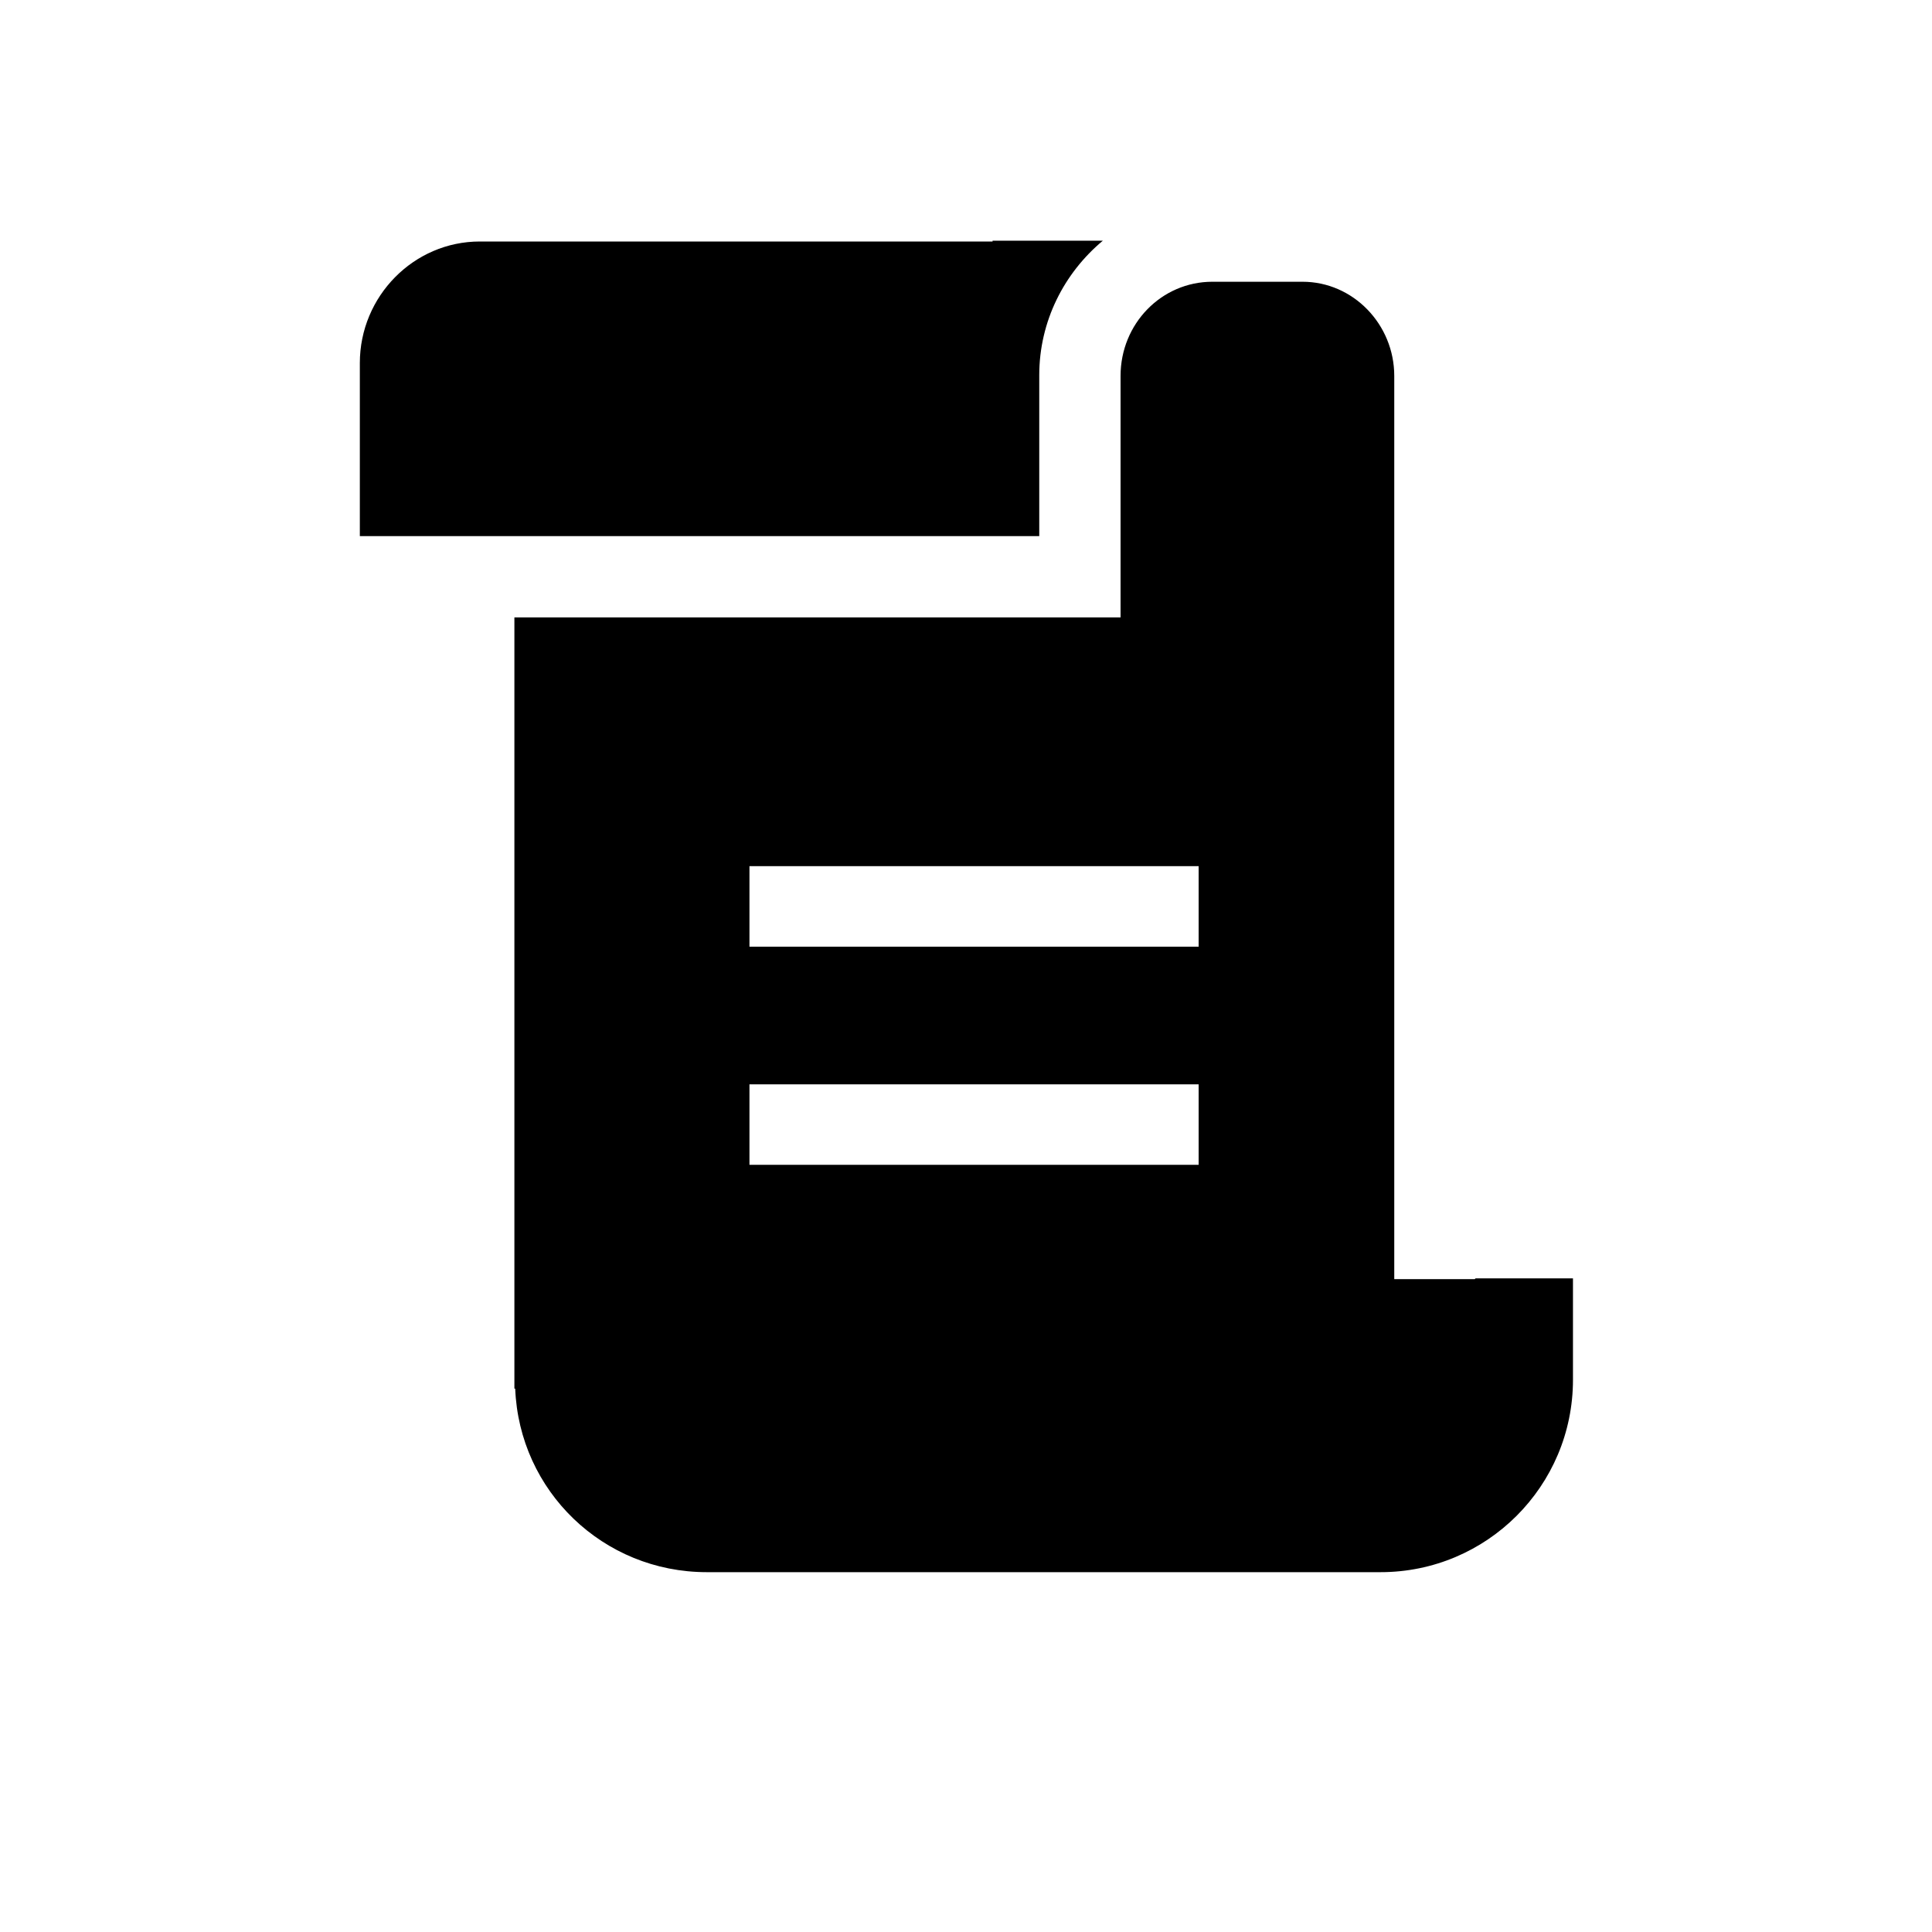
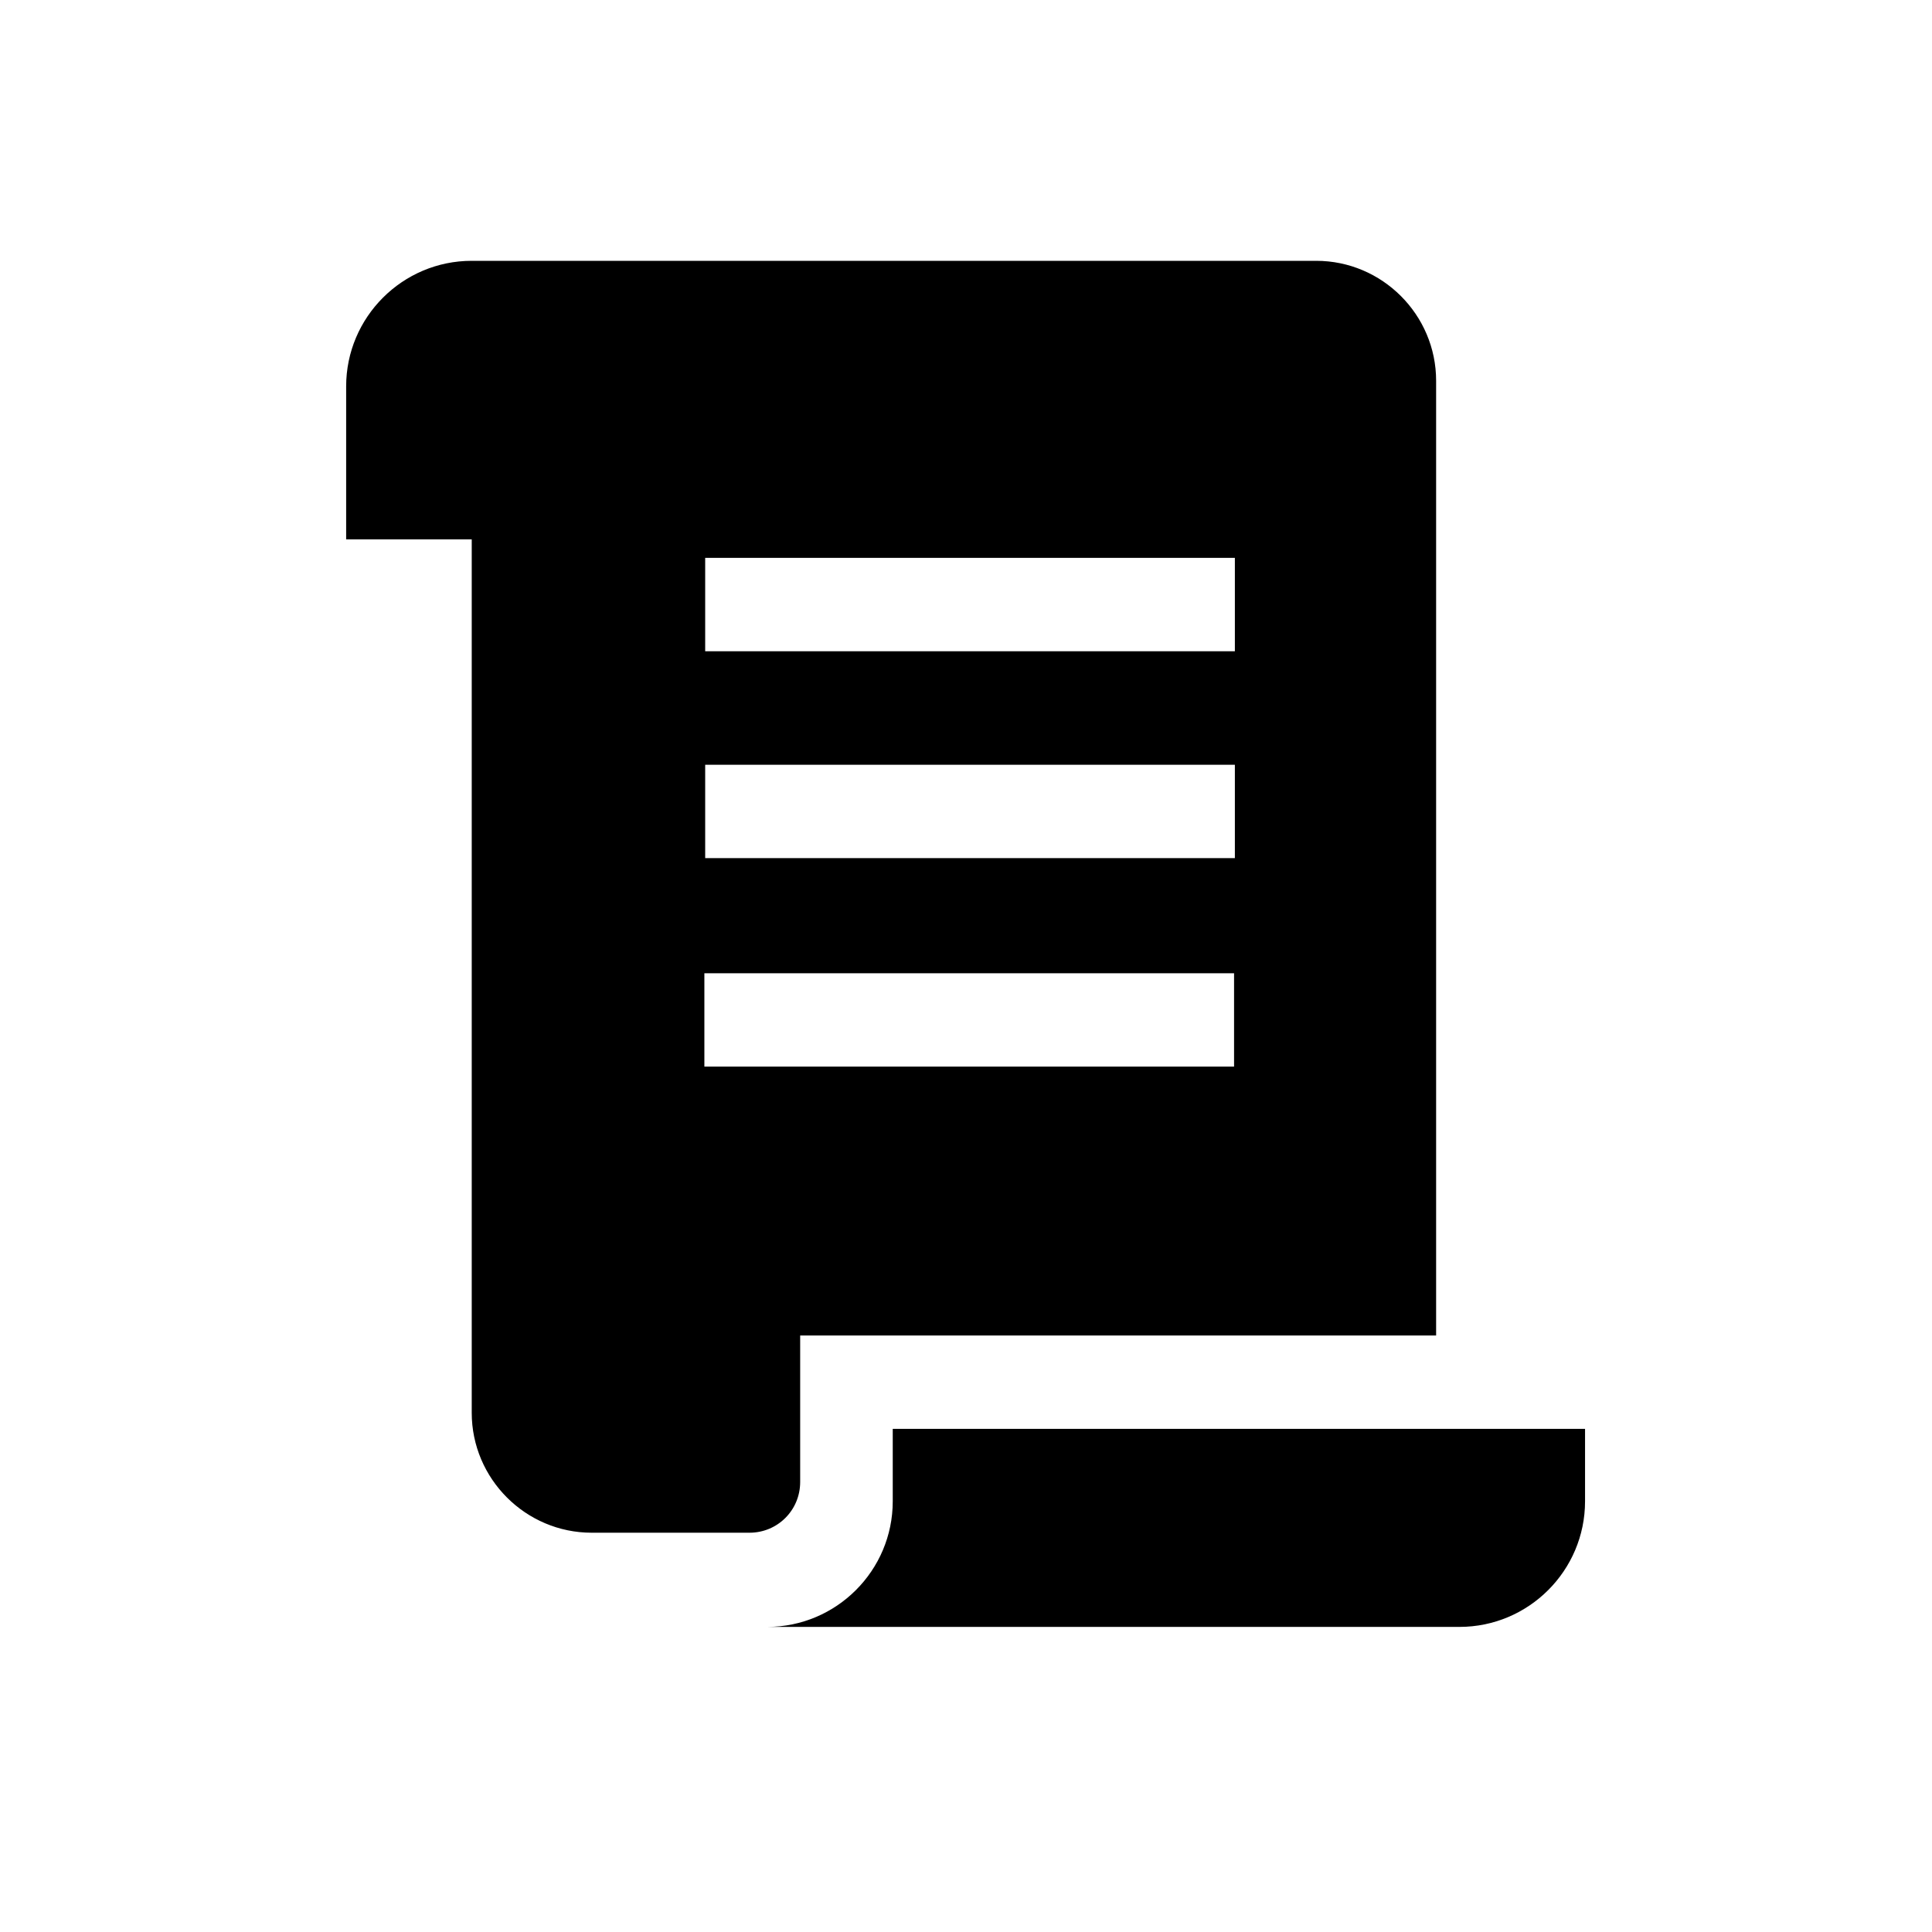
<svg xmlns="http://www.w3.org/2000/svg" aria-hidden="true" focusable="false" viewBox="0 0 24 24">
-   <path d="M12.33,3H5.96c-.82,0-1.49,.68-1.49,1.51v2.15H12.91v-2c0-.67,.31-1.27,.79-1.67h-1.37Z" />
-   <path d="M18.32,15.89h0s-1,0-1,0V4.67c0-.64-.51-1.17-1.14-1.17h-1.12c-.63,0-1.14,.52-1.14,1.17v3H6.39v9.58h.01c.05,1.27,1.09,2.28,2.38,2.28h8.37c1.32,0,2.39-1.07,2.39-2.39v-1.26h-1.21Zm-3.43-1.42h-5.58v-1h5.58v1Zm0-2.71h-5.58v-1h5.58v1Z" />
+   <path class="cls-1" d="M11.09,17.75v.9c0,.86-.7,1.56-1.56,1.56h8.6c.86,0,1.56-.7,1.56-1.56v-.9h-8.6Z" />
+   <path class="cls-1" d="M9.94,18.41v-1.82h7.9V4.73c0-.82-.67-1.49-1.49-1.49H5.86c-.86,0-1.56.7-1.56,1.56v1.9h1.56v10.85c0,.82.67,1.49,1.49,1.49h1.96c.35,0,.63-.28.63-.63ZM15.34,10.66h-6.58v-1.16h6.58v1.16ZM15.34,6.93v1.16h-6.58v-1.16h6.58ZM8.75,13.25v-1.16h6.58v1.16h-6.58Z" />
</svg>
